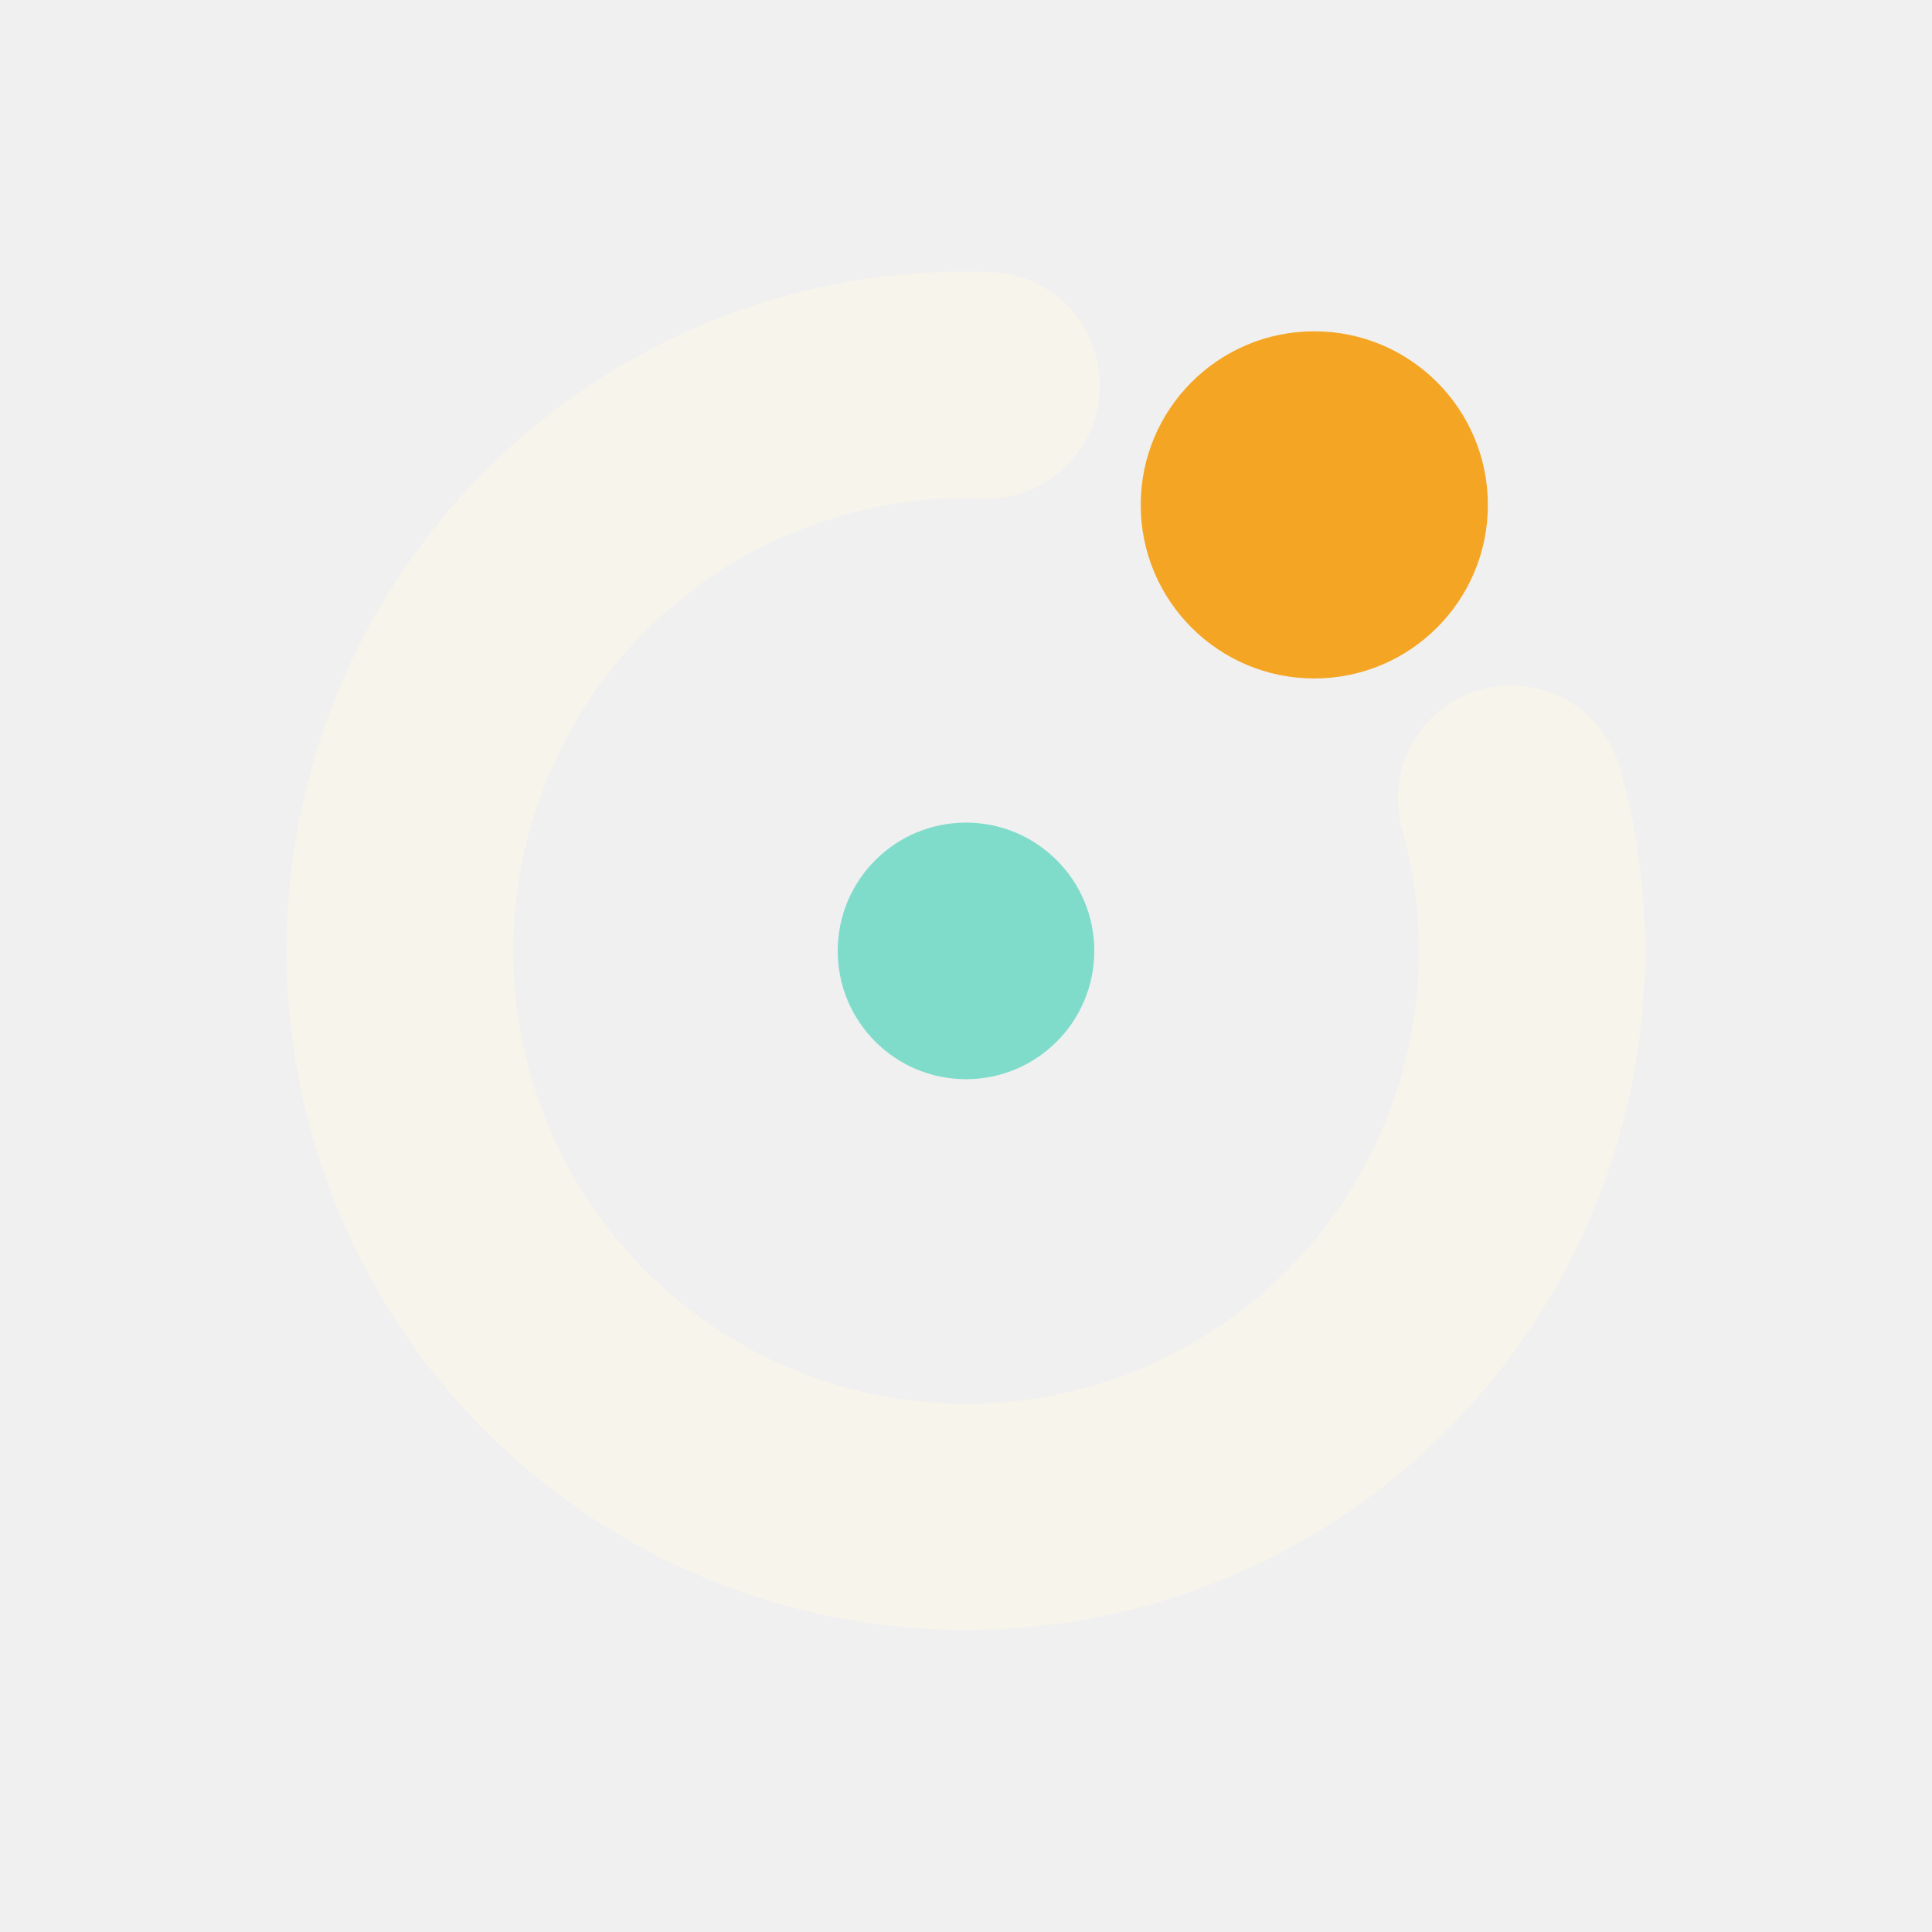
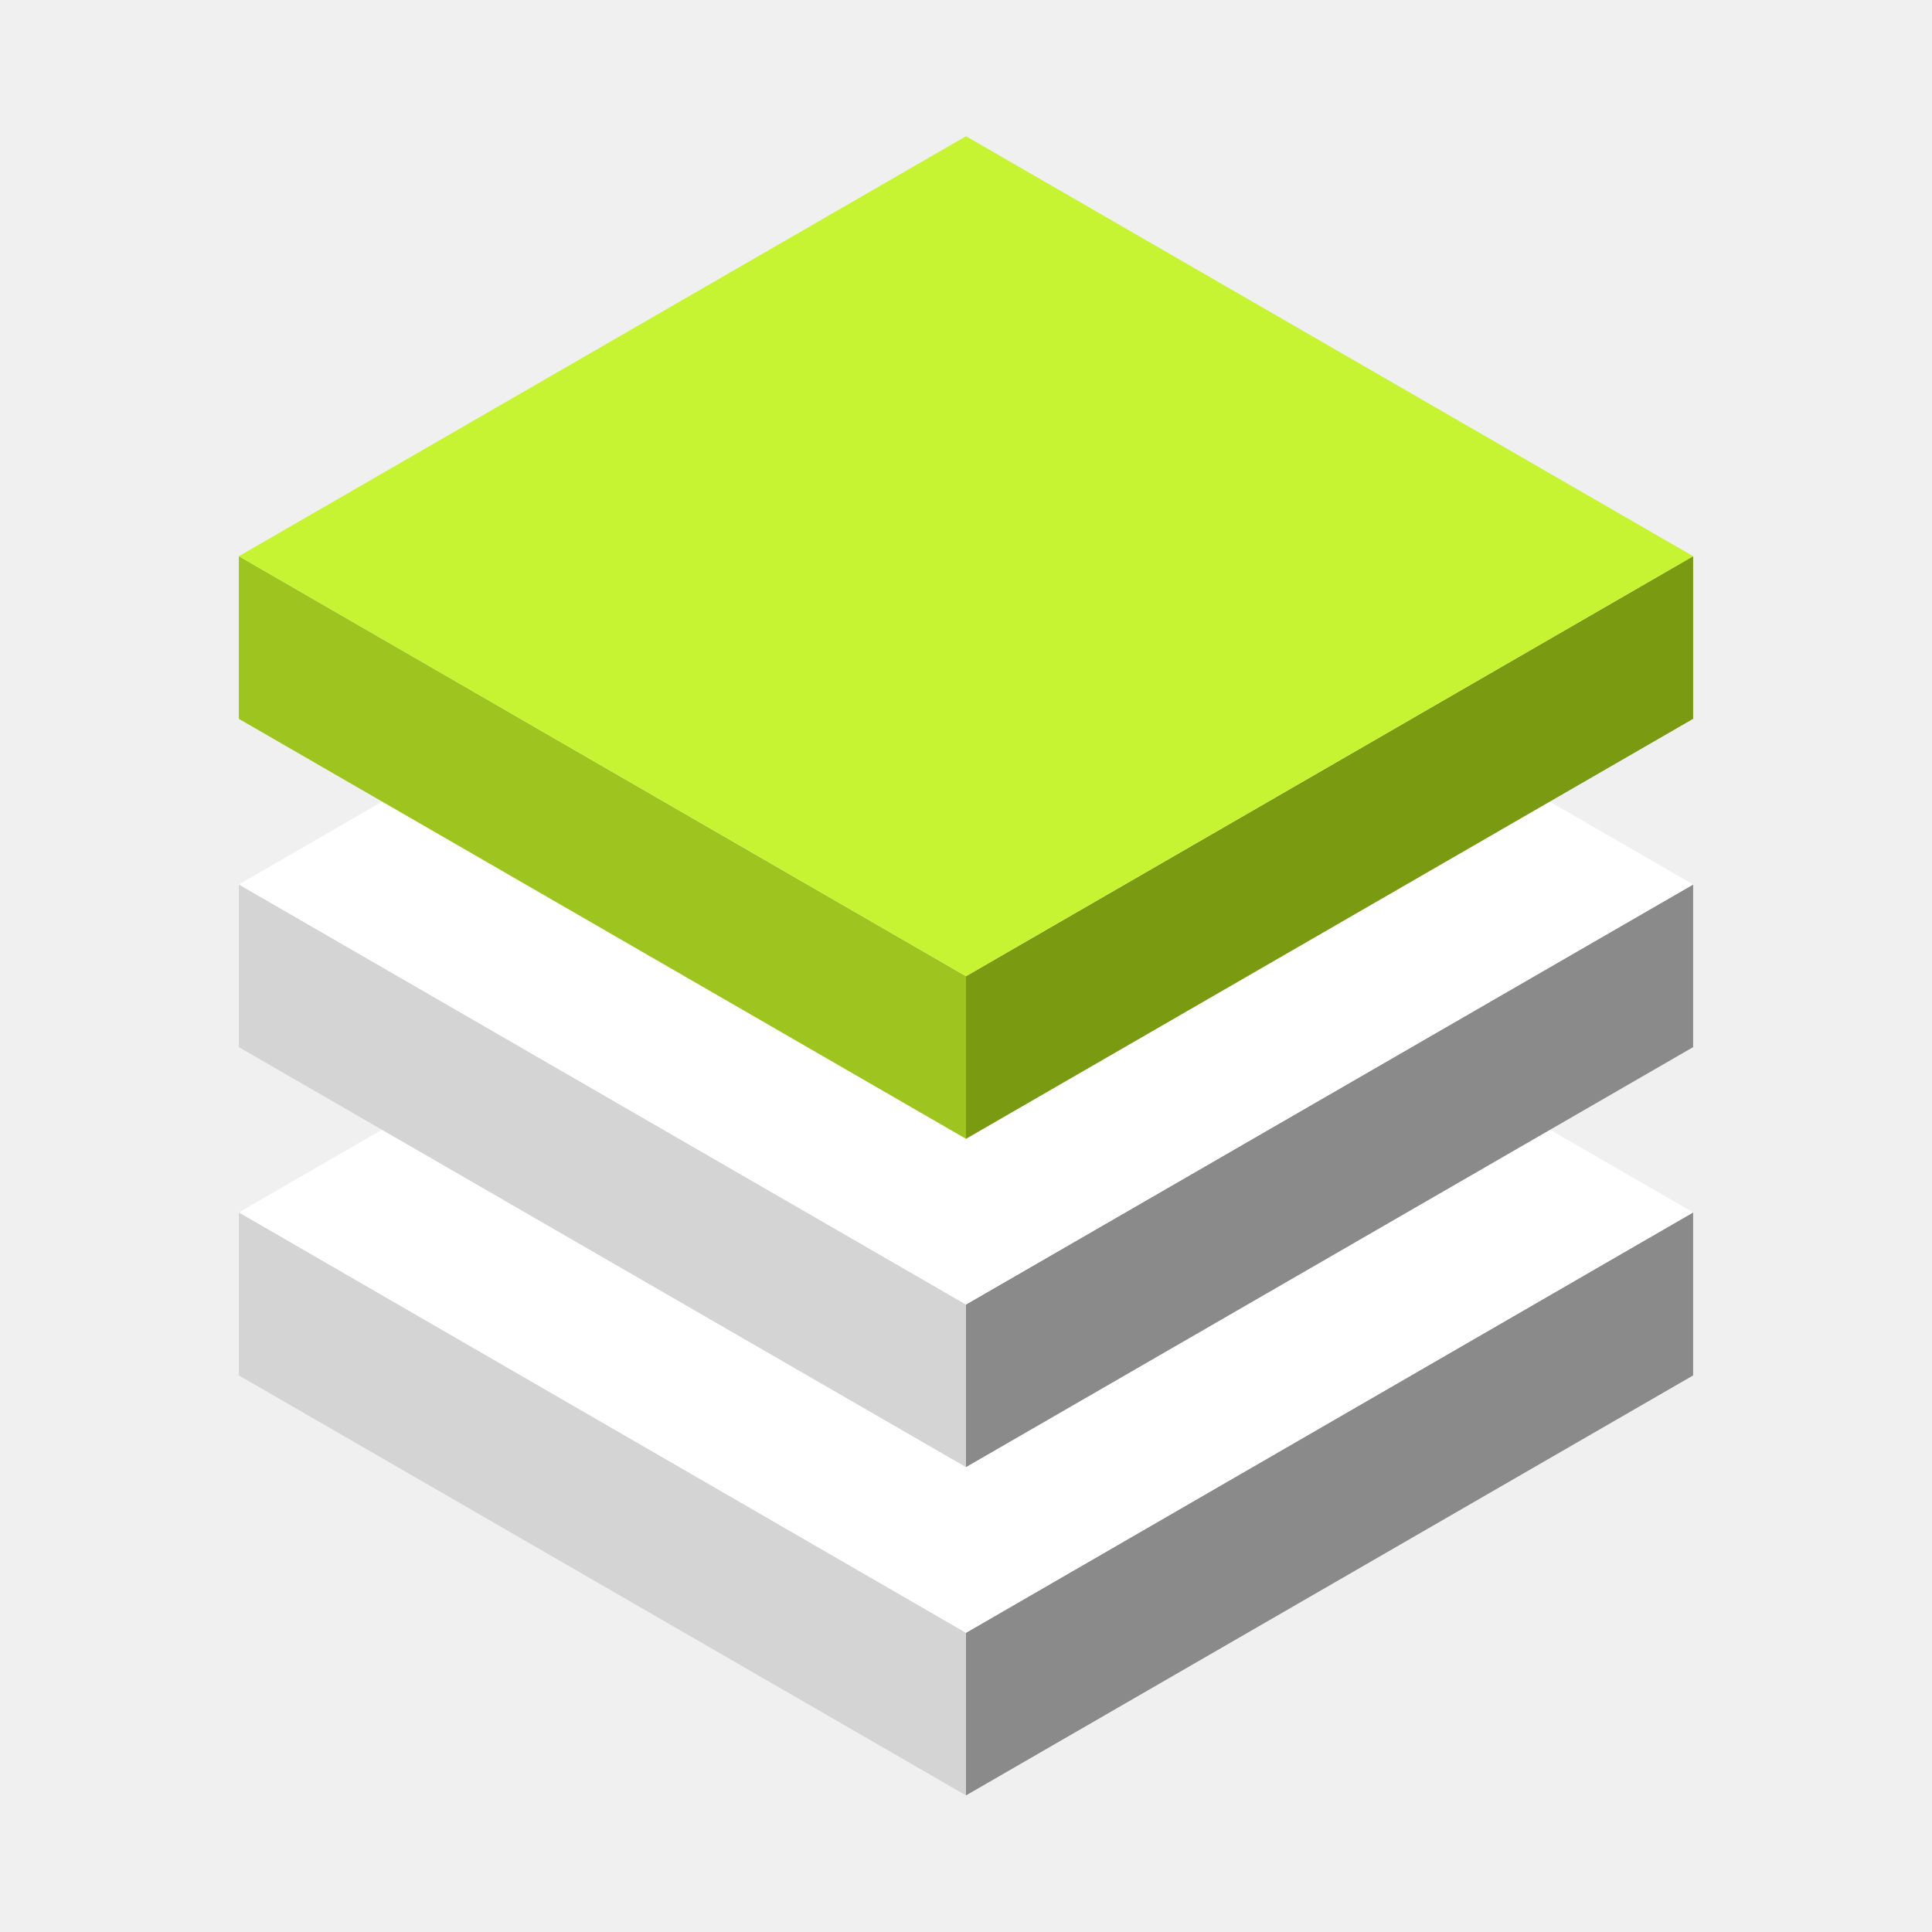
<svg xmlns="http://www.w3.org/2000/svg" viewBox="0 0 512 512">
-   <path d="M428.9 202.1A180 180 0 1 1 262.6 72.1A30 30 0 0 1 260.4 132.1A120 120 0 1 0 371.3 218.7A30 30 0 0 1 428.9 202.1Z" fill="#F7F4EC" />
-   <path d="M222 252A34 34 0 1 0 290 252A34 34 0 1 0 222 252Z" fill="#7FDCCB" />
-   <path d="M302.3 133.8A46 46 0 1 0 394.3 133.8A46 46 0 1 0 302.3 133.8Z" fill="#F5A524" />
+   <path d="M63.3 364.5L256 475.8L256 432.7L63.3 321.3Z" fill="#D4D4D4" />
+   <path d="M448.7 364.5L256 475.8L256 432.7L448.7 321.3Z" fill="#8A8A8A" />
+   <path d="M256 210L448.7 321.3L256 432.7L63.3 321.3Z" fill="#FFFFFF" />
+   <path d="M63.3 277.5L256 388.8L256 345.7L63.3 234.4Z" fill="#D4D4D4" />
+   <path d="M448.7 277.5L256 388.8L256 345.7L448.7 234.4Z" fill="#8A8A8A" />
+   <path d="M256 123L448.7 234.4L256 345.7L63.3 234.4Z" fill="#FFFFFF" />
+   <path d="M63.3 190.5L256 301.8L256 258.7L63.3 147.4Z" fill="#9DC41F" />
+   <path d="M448.7 190.5L256 301.8L256 258.7L448.7 147.4Z" fill="#7A9A12" />
+   <path d="M256 36.1L448.7 147.4L256 258.7L63.3 147.4Z" fill="#C6F432" />
</svg>
